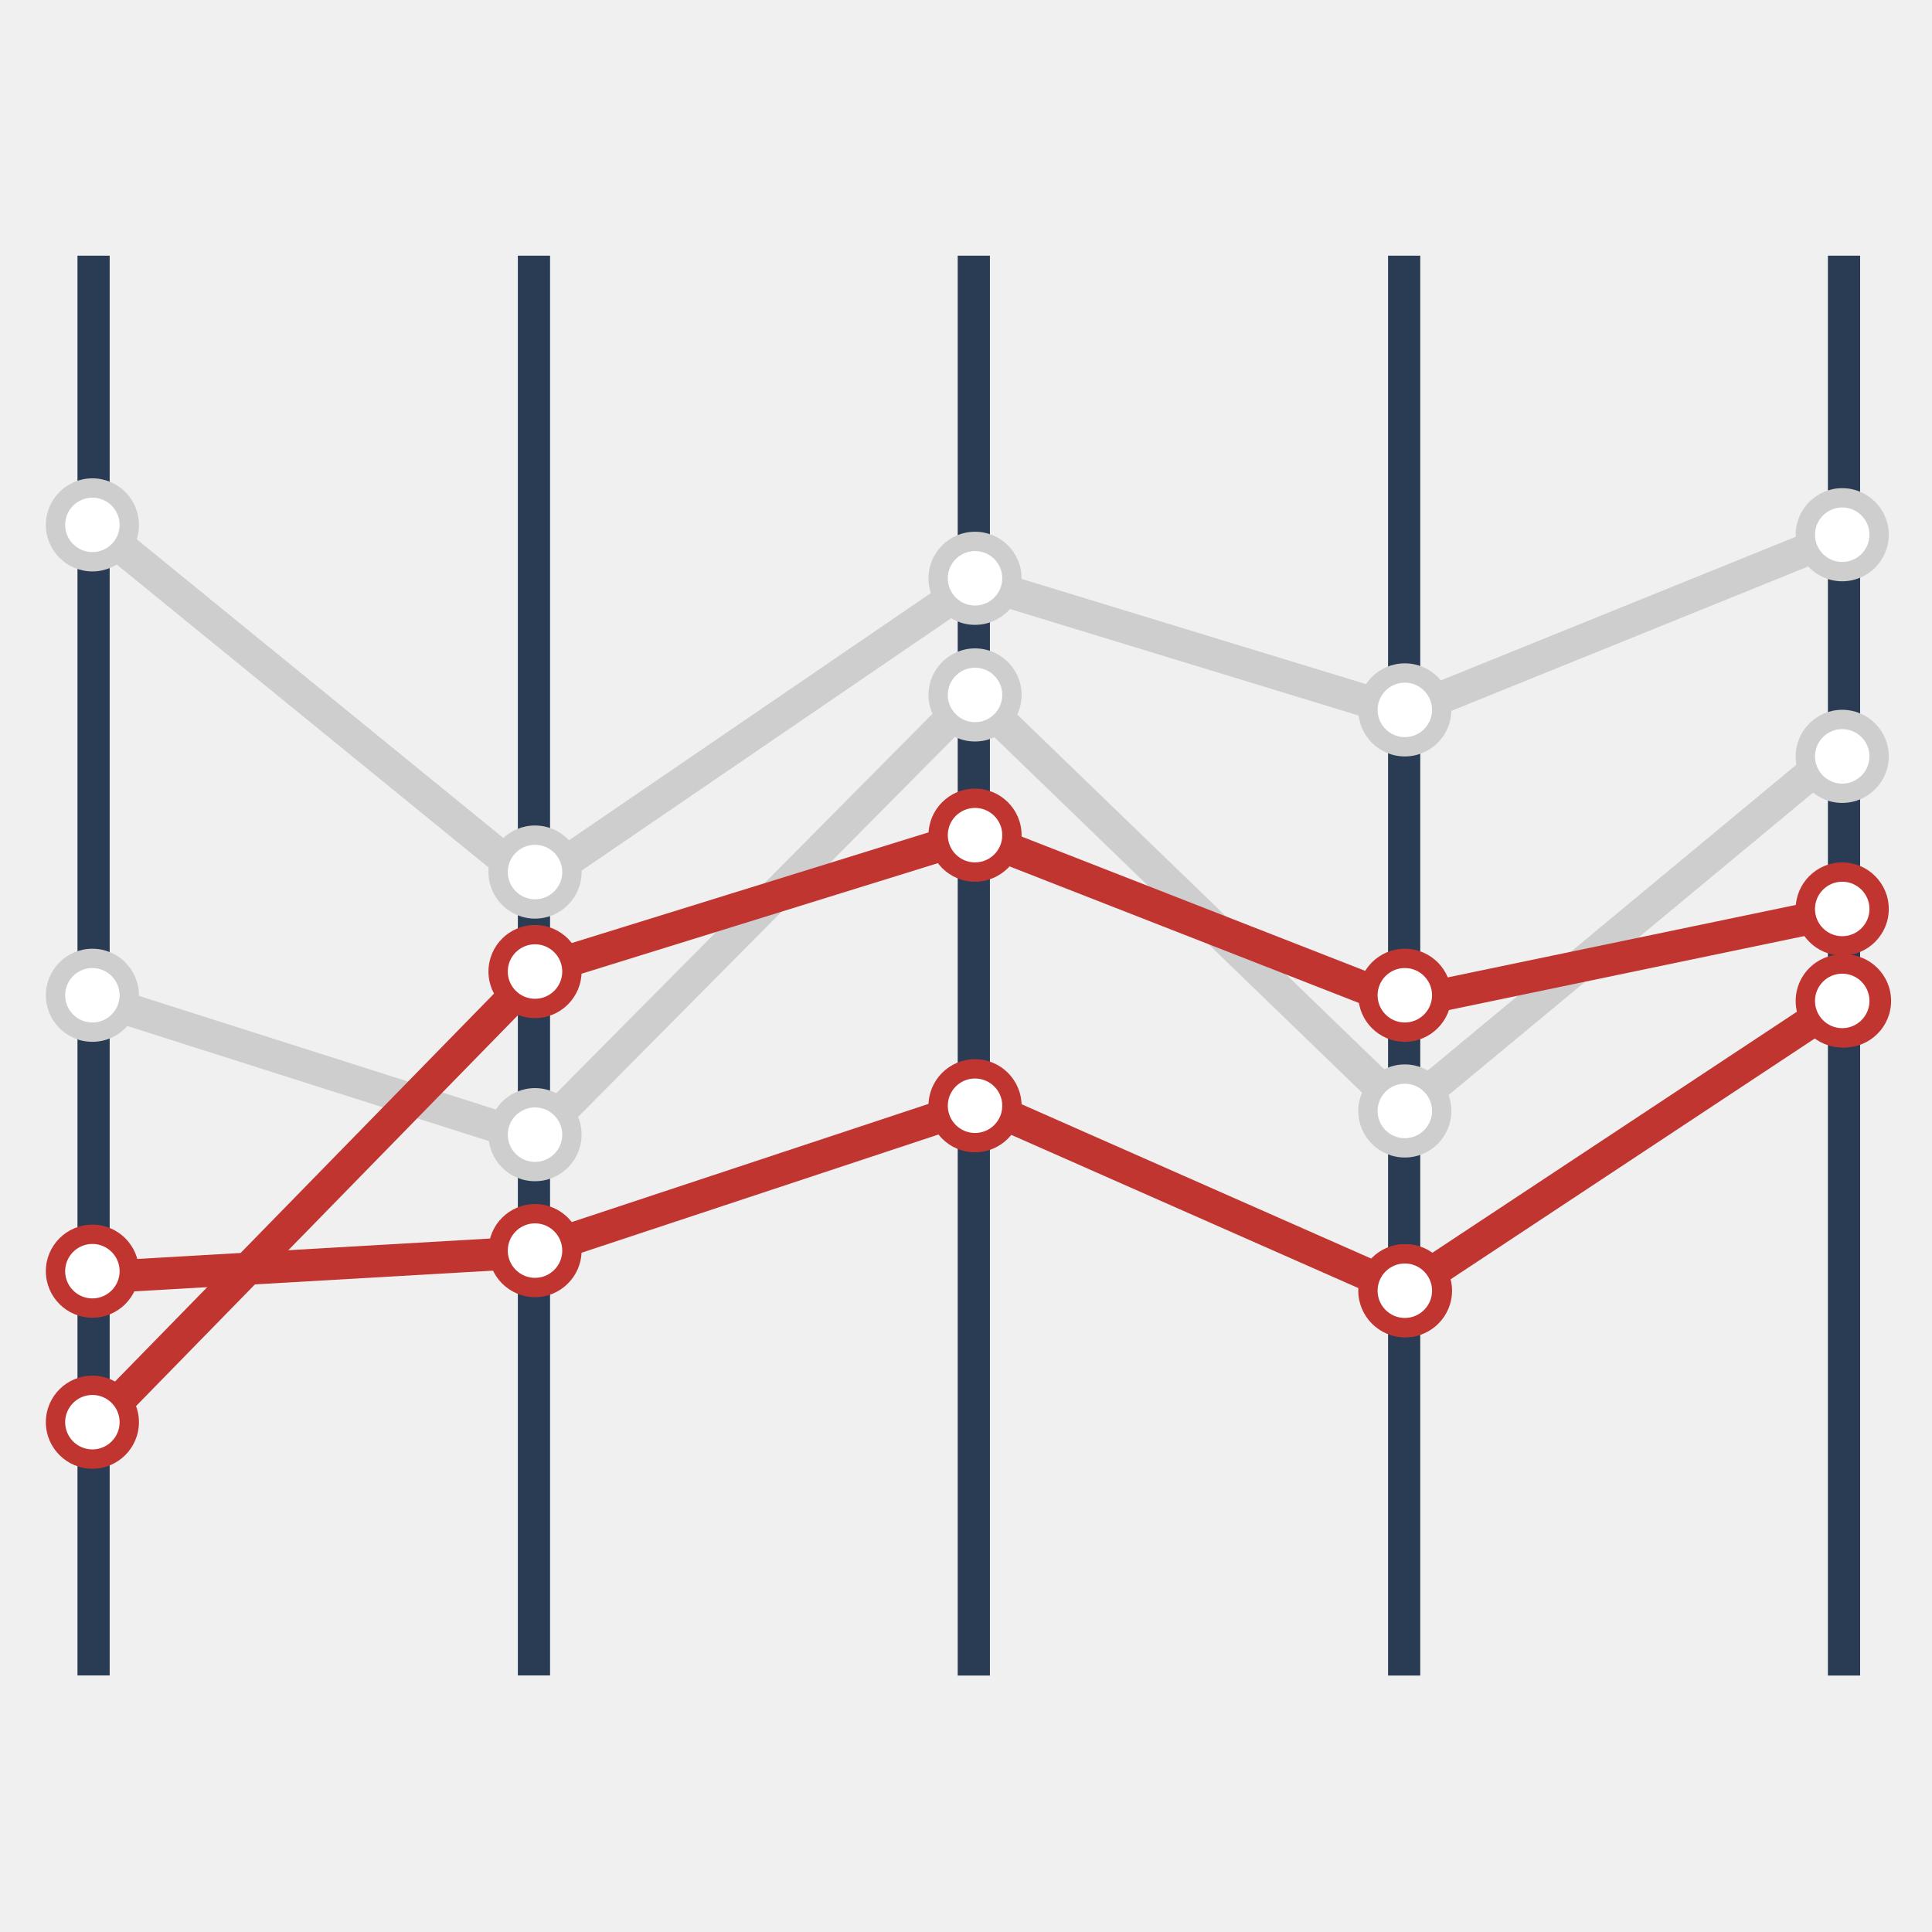
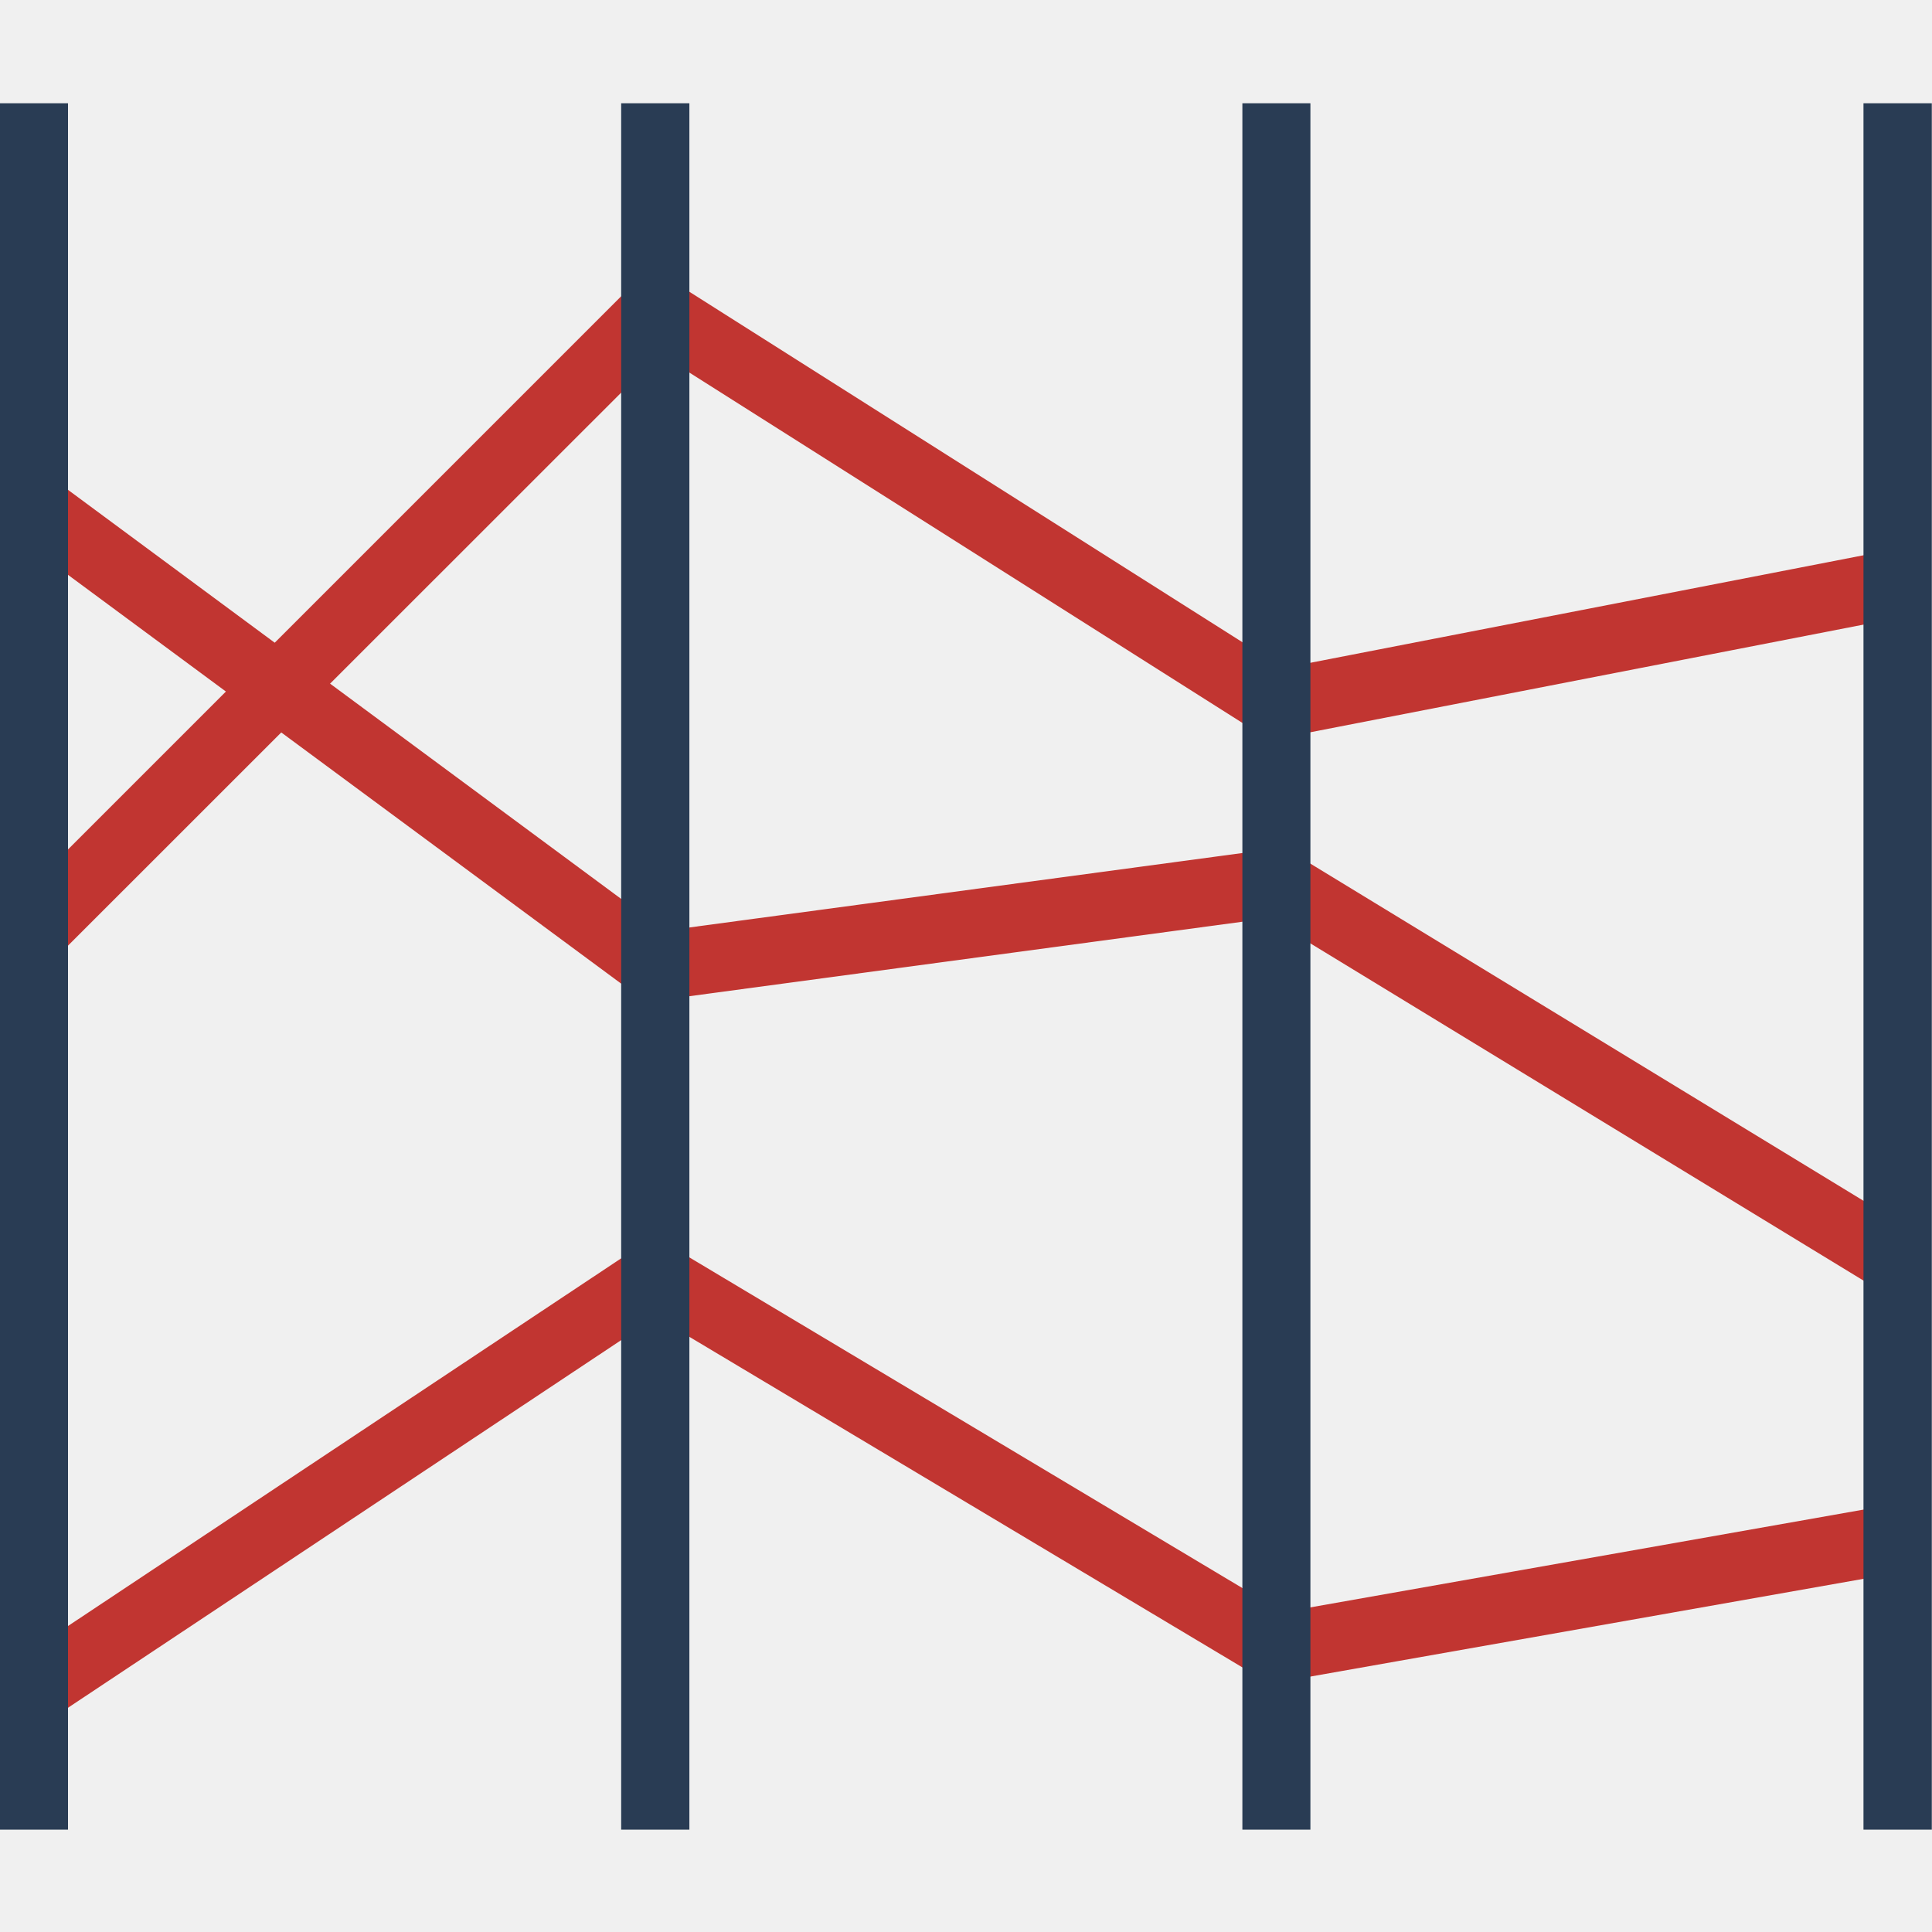
<svg xmlns="http://www.w3.org/2000/svg" version="1.1" id="图层_1" x="0px" y="0px" width="600px" height="600px" viewBox="0 0 600 600" enable-background="new 0 0 600 600" xml:space="preserve">
-   <path fill="#C13531" d="M564.842,373.297" />
-   <rect x="160.826" y="79.402" fill="#293C54" width="10" height="440.917" />
-   <rect x="297.426" y="79.402" fill="#293C54" width="10" height="440.954" />
-   <rect x="431.074" y="79.402" fill="#293C54" width="10" height="440.954" />
-   <rect x="24.06" y="79.402" fill="#293C54" width="10" height="440.916" />
-   <rect x="567.675" y="79.402" fill="#293C54" width="10" height="440.954" />
-   <polygon fill="#CDCECD" points="165.563,280.674 25.902,166.882 32.218,159.129 166.089,268.205 302.247,175.198 435.841,216.009   570.799,161.391 574.551,170.66 436.308,226.608 303.921,186.166 " />
-   <polygon fill="#CDCECD" points="167.224,359.28 26.15,314.367 29.184,304.838 164.429,347.896 302.352,208.794 436.329,338.312   568.089,229.011 574.474,236.708 435.819,351.729 302.5,222.847 " />
-   <polygon fill="#C13531" points="33.948,445.168 26.795,438.18 164.941,296.781 302.616,254.073 436.265,306.313 573.461,277.757   575.498,287.547 435.392,316.71 302.235,264.661 170.324,305.582 " />
-   <polygon fill="#C13531" points="436.554,406.521 304.22,348.102 166.113,393.849 29.349,401.759 28.771,391.776 164.22,383.941   304.733,337.396 435.595,395.167 569.422,306.673 574.938,315.015 " />
-   <g>
-     <path fill="#FFFFFF" d="M177.613,388.386c0,6.331-5.128,11.46-11.46,11.46c-6.326,0-11.456-5.129-11.456-11.46   c0-6.329,5.13-11.461,11.456-11.461C172.485,376.925,177.613,382.057,177.613,388.386z" />
-     <path fill="#C13531" d="M166.153,402.846c-7.971,0-14.456-6.486-14.456-14.46s6.485-14.461,14.456-14.461   c7.973,0,14.46,6.487,14.46,14.461S174.126,402.846,166.153,402.846z M166.153,379.925c-4.663,0-8.456,3.796-8.456,8.461   s3.793,8.46,8.456,8.46c4.665,0,8.46-3.795,8.46-8.46S170.818,379.925,166.153,379.925z" />
-   </g>
-   <g>
-     <path fill="#FFFFFF" d="M314.263,343.397c0,6.323-5.13,11.462-11.459,11.462c-6.327,0-11.458-5.139-11.458-11.462   c0-6.333,5.132-11.457,11.458-11.457C309.133,331.94,314.263,337.064,314.263,343.397z" />
-     <path fill="#C13531" d="M302.804,357.859c-7.973,0-14.458-6.487-14.458-14.462c0-7.972,6.486-14.457,14.458-14.457   s14.459,6.485,14.459,14.457C317.263,351.372,310.776,357.859,302.804,357.859z M302.804,334.94c-4.664,0-8.458,3.794-8.458,8.457   c0,4.666,3.794,8.462,8.458,8.462s8.459-3.796,8.459-8.462C311.263,338.734,307.468,334.94,302.804,334.94z" />
-   </g>
-   <g>
-     <path fill="#FFFFFF" d="M40.148,394.779c0,6.324-5.127,11.454-11.457,11.454c-6.326,0-11.458-5.13-11.458-11.454   c0-6.329,5.131-11.459,11.458-11.459C35.021,383.32,40.148,388.45,40.148,394.779z" />
-     <path fill="#C13531" d="M28.692,409.233c-7.972,0-14.458-6.484-14.458-14.454c0-7.973,6.486-14.459,14.458-14.459   c7.971,0,14.457,6.486,14.457,14.459C43.148,402.749,36.663,409.233,28.692,409.233z M28.692,386.32   c-4.664,0-8.458,3.795-8.458,8.459c0,4.661,3.794,8.454,8.458,8.454c4.663,0,8.457-3.793,8.457-8.454   C37.148,390.115,33.355,386.32,28.692,386.32z" />
-   </g>
-   <g>
-     <circle fill="#FFFFFF" cx="436.488" cy="400.845" r="11.457" />
-     <path fill="#C13531" d="M436.488,415.302c-7.972,0-14.457-6.485-14.457-14.457c0-7.973,6.485-14.459,14.457-14.459   s14.457,6.486,14.457,14.459C450.945,408.816,444.46,415.302,436.488,415.302z M436.488,392.386c-4.663,0-8.457,3.795-8.457,8.459   c0,4.663,3.794,8.457,8.457,8.457s8.457-3.794,8.457-8.457C444.945,396.181,441.151,392.386,436.488,392.386z" />
-   </g>
-   <g>
-     <path fill="#FFFFFF" d="M584.297,310.844c0,6.325-5.13,11.461-11.459,11.461c-6.325,0-11.457-5.136-11.457-11.461   c0-6.331,5.132-11.461,11.457-11.461C579.167,299.383,584.297,304.513,584.297,310.844z" />
-     <path fill="#C13531" d="M572.838,325.305c-7.972,0-14.457-6.487-14.457-14.461s6.485-14.461,14.457-14.461   c7.973,0,14.459,6.487,14.459,14.461S580.811,325.305,572.838,325.305z M572.838,302.383c-4.663,0-8.457,3.796-8.457,8.461   s3.794,8.461,8.457,8.461c4.664,0,8.459-3.796,8.459-8.461S577.502,302.383,572.838,302.383z" />
-   </g>
-   <g>
-     <path fill="#FFFFFF" d="M177.613,301.719c0,6.331-5.128,11.46-11.46,11.46c-6.326,0-11.456-5.129-11.456-11.46   c0-6.329,5.13-11.461,11.456-11.461C172.485,290.258,177.613,295.39,177.613,301.719z" />
-     <path fill="#C13531" d="M166.153,316.179c-7.971,0-14.456-6.486-14.456-14.46s6.485-14.461,14.456-14.461   c7.973,0,14.46,6.487,14.46,14.461S174.126,316.179,166.153,316.179z M166.153,293.258c-4.663,0-8.456,3.795-8.456,8.461   c0,4.665,3.793,8.46,8.456,8.46c4.665,0,8.46-3.795,8.46-8.46C174.613,297.053,170.818,293.258,166.153,293.258z" />
-   </g>
-   <g>
-     <path fill="#FFFFFF" d="M314.264,259.364c0,6.323-5.131,11.462-11.459,11.462c-6.327,0-11.459-5.139-11.459-11.462   c0-6.333,5.132-11.457,11.459-11.457C309.133,247.907,314.264,253.031,314.264,259.364z" />
-     <path fill="#C13531" d="M302.805,273.826c-7.973,0-14.459-6.488-14.459-14.462c0-7.972,6.486-14.457,14.459-14.457   s14.459,6.485,14.459,14.457C317.264,267.338,310.777,273.826,302.805,273.826z M302.805,250.907c-4.664,0-8.459,3.794-8.459,8.457   c0,4.666,3.795,8.462,8.459,8.462s8.459-3.796,8.459-8.462C311.264,254.701,307.469,250.907,302.805,250.907z" />
-   </g>
-   <g>
-     <path fill="#FFFFFF" d="M40.148,441.676c0,6.324-5.127,11.454-11.457,11.454c-6.326,0-11.458-5.13-11.458-11.454   c0-6.329,5.131-11.459,11.458-11.459C35.021,430.217,40.148,435.347,40.148,441.676z" />
-     <path fill="#C13531" d="M28.692,456.13c-7.972,0-14.458-6.484-14.458-14.454c0-7.973,6.486-14.459,14.458-14.459   c7.971,0,14.457,6.486,14.457,14.459C43.148,449.646,36.663,456.13,28.692,456.13z M28.692,433.217   c-4.664,0-8.458,3.795-8.458,8.459c0,4.661,3.794,8.454,8.458,8.454c4.663,0,8.457-3.793,8.457-8.454   C37.148,437.012,33.355,433.217,28.692,433.217z" />
-   </g>
-   <g>
-     <circle fill="#FFFFFF" cx="436.281" cy="400.845" r="11.457" />
-     <path fill="#C13531" d="M436.281,415.302c-7.972,0-14.457-6.485-14.457-14.457c0-7.973,6.485-14.459,14.457-14.459   s14.457,6.486,14.457,14.459C450.738,408.816,444.253,415.302,436.281,415.302z M436.281,392.386c-4.663,0-8.457,3.795-8.457,8.459   c0,4.663,3.794,8.457,8.457,8.457s8.457-3.794,8.457-8.457C444.738,396.181,440.944,392.386,436.281,392.386z" />
-   </g>
-   <g>
-     <path fill="#FFFFFF" d="M583.578,310.844c0,6.325-5.13,11.461-11.459,11.461c-6.325,0-11.457-5.136-11.457-11.461   c0-6.331,5.132-11.461,11.457-11.461C578.448,299.383,583.578,304.513,583.578,310.844z" />
-     <path fill="#C13531" d="M572.119,325.305c-7.972,0-14.457-6.487-14.457-14.461s6.485-14.461,14.457-14.461   c7.973,0,14.459,6.487,14.459,14.461S580.092,325.305,572.119,325.305z M572.119,302.383c-4.663,0-8.457,3.796-8.457,8.461   s3.794,8.461,8.457,8.461c4.664,0,8.459-3.796,8.459-8.461S576.783,302.383,572.119,302.383z" />
-   </g>
-   <g>
-     <path fill="#FFFFFF" d="M40.148,309.092c0,6.324-5.127,11.454-11.457,11.454c-6.326,0-11.458-5.13-11.458-11.454   c0-6.329,5.131-11.459,11.458-11.459C35.021,297.633,40.148,302.763,40.148,309.092z" />
-     <path fill="#CDCECD" d="M28.692,323.546c-7.972,0-14.458-6.484-14.458-14.454c0-7.973,6.486-14.459,14.458-14.459   c7.971,0,14.457,6.486,14.457,14.459C43.148,317.062,36.663,323.546,28.692,323.546z M28.692,300.633   c-4.664,0-8.458,3.795-8.458,8.459c0,4.661,3.794,8.454,8.458,8.454c4.663,0,8.457-3.793,8.457-8.454   C37.148,304.428,33.355,300.633,28.692,300.633z" />
-   </g>
-   <g>
-     <path fill="#FFFFFF" d="M177.613,352.38c0,6.331-5.128,11.46-11.46,11.46c-6.326,0-11.456-5.129-11.456-11.46   c0-6.329,5.13-11.461,11.456-11.461C172.485,340.919,177.613,346.051,177.613,352.38z" />
-     <path fill="#CDCECD" d="M166.153,366.84c-7.971,0-14.456-6.486-14.456-14.46s6.485-14.461,14.456-14.461   c7.973,0,14.46,6.487,14.46,14.461S174.126,366.84,166.153,366.84z M166.153,343.919c-4.663,0-8.456,3.796-8.456,8.461   s3.793,8.46,8.456,8.46c4.665,0,8.46-3.795,8.46-8.46S170.818,343.919,166.153,343.919z" />
-   </g>
-   <g>
-     <path fill="#FFFFFF" d="M314.264,215.817c0,6.323-5.131,11.462-11.459,11.462c-6.327,0-11.459-5.139-11.459-11.462   c0-6.333,5.132-11.457,11.459-11.457C309.133,204.36,314.264,209.484,314.264,215.817z" />
-     <path fill="#CDCECD" d="M302.805,230.279c-7.973,0-14.459-6.488-14.459-14.462c0-7.972,6.486-14.457,14.459-14.457   s14.459,6.485,14.459,14.457C317.264,223.792,310.777,230.279,302.805,230.279z M302.805,207.36c-4.664,0-8.459,3.794-8.459,8.457   c0,4.666,3.795,8.462,8.459,8.462s8.459-3.796,8.459-8.462C311.264,211.154,307.469,207.36,302.805,207.36z" />
-   </g>
-   <g>
-     <circle fill="#FFFFFF" cx="436.281" cy="345.021" r="11.457" />
-     <path fill="#CDCECD" d="M436.281,359.479c-7.972,0-14.457-6.485-14.457-14.457c0-7.973,6.485-14.459,14.457-14.459   s14.457,6.486,14.457,14.459C450.738,352.993,444.253,359.479,436.281,359.479z M436.281,336.562c-4.663,0-8.457,3.795-8.457,8.459   c0,4.663,3.794,8.457,8.457,8.457s8.457-3.794,8.457-8.457C444.738,340.357,440.944,336.562,436.281,336.562z" />
-   </g>
-   <g>
-     <path fill="#FFFFFF" d="M583.578,282.287c0,6.325-5.129,11.461-11.459,11.461c-6.324,0-11.457-5.136-11.457-11.461   c0-6.331,5.133-11.461,11.457-11.461C578.449,270.826,583.578,275.956,583.578,282.287z" />
-     <path fill="#C13531" d="M572.119,296.748c-7.972,0-14.457-6.487-14.457-14.461s6.485-14.461,14.457-14.461   c7.973,0,14.459,6.487,14.459,14.461S580.092,296.748,572.119,296.748z M572.119,273.826c-4.663,0-8.457,3.795-8.457,8.461   s3.794,8.461,8.457,8.461c4.664,0,8.459-3.795,8.459-8.461S576.783,273.826,572.119,273.826z" />
-   </g>
-   <g>
-     <path fill="#FFFFFF" d="M177.613,270.826c0,6.331-5.128,11.46-11.46,11.46c-6.326,0-11.456-5.129-11.456-11.46   c0-6.329,5.13-11.461,11.456-11.461C172.485,259.365,177.613,264.497,177.613,270.826z" />
-     <path fill="#CDCECD" d="M166.153,285.286c-7.971,0-14.456-6.487-14.456-14.46c0-7.974,6.485-14.461,14.456-14.461   c7.973,0,14.46,6.487,14.46,14.461C180.613,278.799,174.126,285.286,166.153,285.286z M166.153,262.365   c-4.663,0-8.456,3.795-8.456,8.461c0,4.665,3.793,8.46,8.456,8.46c4.665,0,8.46-3.795,8.46-8.46   C174.613,266.161,170.818,262.365,166.153,262.365z" />
-   </g>
-   <g>
-     <path fill="#FFFFFF" d="M40.148,163.008c0,6.324-5.127,11.454-11.457,11.454c-6.326,0-11.457-5.13-11.457-11.454   c0-6.329,5.131-11.459,11.457-11.459C35.021,151.549,40.148,156.679,40.148,163.008z" />
-     <path fill="#CDCECD" d="M28.691,177.462c-7.972,0-14.457-6.484-14.457-14.454c0-7.973,6.485-14.459,14.457-14.459   s14.457,6.486,14.457,14.459C43.148,170.978,36.663,177.462,28.691,177.462z M28.691,154.549c-4.663,0-8.457,3.795-8.457,8.459   c0,4.662,3.794,8.454,8.457,8.454s8.457-3.792,8.457-8.454C37.148,158.344,33.354,154.549,28.691,154.549z" />
-   </g>
-   <g>
-     <path fill="#FFFFFF" d="M314.263,179.592c0,6.323-5.13,11.462-11.459,11.462c-6.326,0-11.458-5.139-11.458-11.462   c0-6.333,5.132-11.457,11.458-11.457C309.133,168.135,314.263,173.259,314.263,179.592z" />
-     <path fill="#CDCECD" d="M302.804,194.054c-7.972,0-14.458-6.488-14.458-14.462c0-7.972,6.486-14.457,14.458-14.457   c7.973,0,14.459,6.485,14.459,14.457C317.263,187.566,310.776,194.054,302.804,194.054z M302.804,171.135   c-4.664,0-8.458,3.794-8.458,8.457c0,4.666,3.794,8.462,8.458,8.462c4.664,0,8.459-3.796,8.459-8.462   C311.263,174.929,307.468,171.135,302.804,171.135z" />
-   </g>
-   <g>
-     <circle fill="#FFFFFF" cx="436.281" cy="220.463" r="11.457" />
-     <path fill="#CDCECD" d="M436.281,234.92c-7.972,0-14.457-6.485-14.457-14.457c0-7.973,6.485-14.459,14.457-14.459   s14.457,6.486,14.457,14.459C450.738,228.435,444.253,234.92,436.281,234.92z M436.281,212.004c-4.663,0-8.457,3.795-8.457,8.459   c0,4.663,3.794,8.457,8.457,8.457s8.457-3.794,8.457-8.457C444.738,215.799,440.944,212.004,436.281,212.004z" />
-   </g>
-   <g>
-     <path fill="#FFFFFF" d="M583.578,166.062c0,6.325-5.13,11.461-11.459,11.461c-6.325,0-11.457-5.136-11.457-11.461   c0-6.331,5.132-11.461,11.457-11.461C578.448,154.602,583.578,159.731,583.578,166.062z" />
-     <path fill="#CDCECD" d="M572.119,180.523c-7.972,0-14.457-6.487-14.457-14.461s6.485-14.461,14.457-14.461   c7.973,0,14.459,6.487,14.459,14.461S580.092,180.523,572.119,180.523z M572.119,157.602c-4.663,0-8.457,3.795-8.457,8.461   s3.794,8.461,8.457,8.461c4.664,0,8.459-3.795,8.459-8.461S576.783,157.602,572.119,157.602z" />
-   </g>
-   <g>
-     <circle fill="#FFFFFF" cx="436.281" cy="309.089" r="11.457" />
-     <path fill="#C13531" d="M436.281,323.546c-7.972,0-14.457-6.485-14.457-14.457c0-7.973,6.485-14.459,14.457-14.459   s14.457,6.486,14.457,14.459C450.738,317.061,444.253,323.546,436.281,323.546z M436.281,300.63c-4.663,0-8.457,3.795-8.457,8.459   c0,4.663,3.794,8.457,8.457,8.457s8.457-3.794,8.457-8.457C444.738,304.425,440.944,300.63,436.281,300.63z" />
-   </g>
-   <g>
-     <path fill="#FFFFFF" d="M583.578,234.894c0,6.325-5.13,11.461-11.459,11.461c-6.325,0-11.457-5.136-11.457-11.461   c0-6.331,5.132-11.461,11.457-11.461C578.448,223.433,583.578,228.562,583.578,234.894z" />
-     <path fill="#CDCECD" d="M572.119,249.354c-7.972,0-14.457-6.487-14.457-14.461s6.485-14.461,14.457-14.461   c7.973,0,14.459,6.487,14.459,14.461S580.092,249.354,572.119,249.354z M572.119,226.433c-4.663,0-8.457,3.795-8.457,8.461   s3.794,8.461,8.457,8.461c4.664,0,8.459-3.795,8.459-8.461S576.783,226.433,572.119,226.433z" />
-   </g>
+   <polygon fill="#C13531" points="16.36,533.52 4.655,515.914 203.173,383.965 398.392,500.697 587.499,467.27 591.188,488.115   394.333,522.902 203.753,408.986 " />
+   <polygon fill="#C13531" points="583.843,400.818 394.089,285.139 200.641,311.193 4.174,166 16.831,148.955 206.319,289.08   398.698,263.18 594.862,382.752 " />
+   <polygon fill="#C13531" points="17.999,296.795 3.059,281.867 201.981,82.938 398.509,207.473 587.31,170.773 591.339,191.523   394.304,229.869 204.946,109.91 " />
+   <rect x="-0.064" y="32.066" fill="#293C54" width="21.186" height="536.146" />
+   <rect x="192.909" y="32.066" fill="#293C54" width="21.183" height="536.146" />
+   <rect x="385.833" y="32.066" fill="#293C54" width="21.125" height="536.146" />
+   <rect x="578.721" y="32.066" fill="#293C54" width="21.215" height="536.146" />
</svg>
